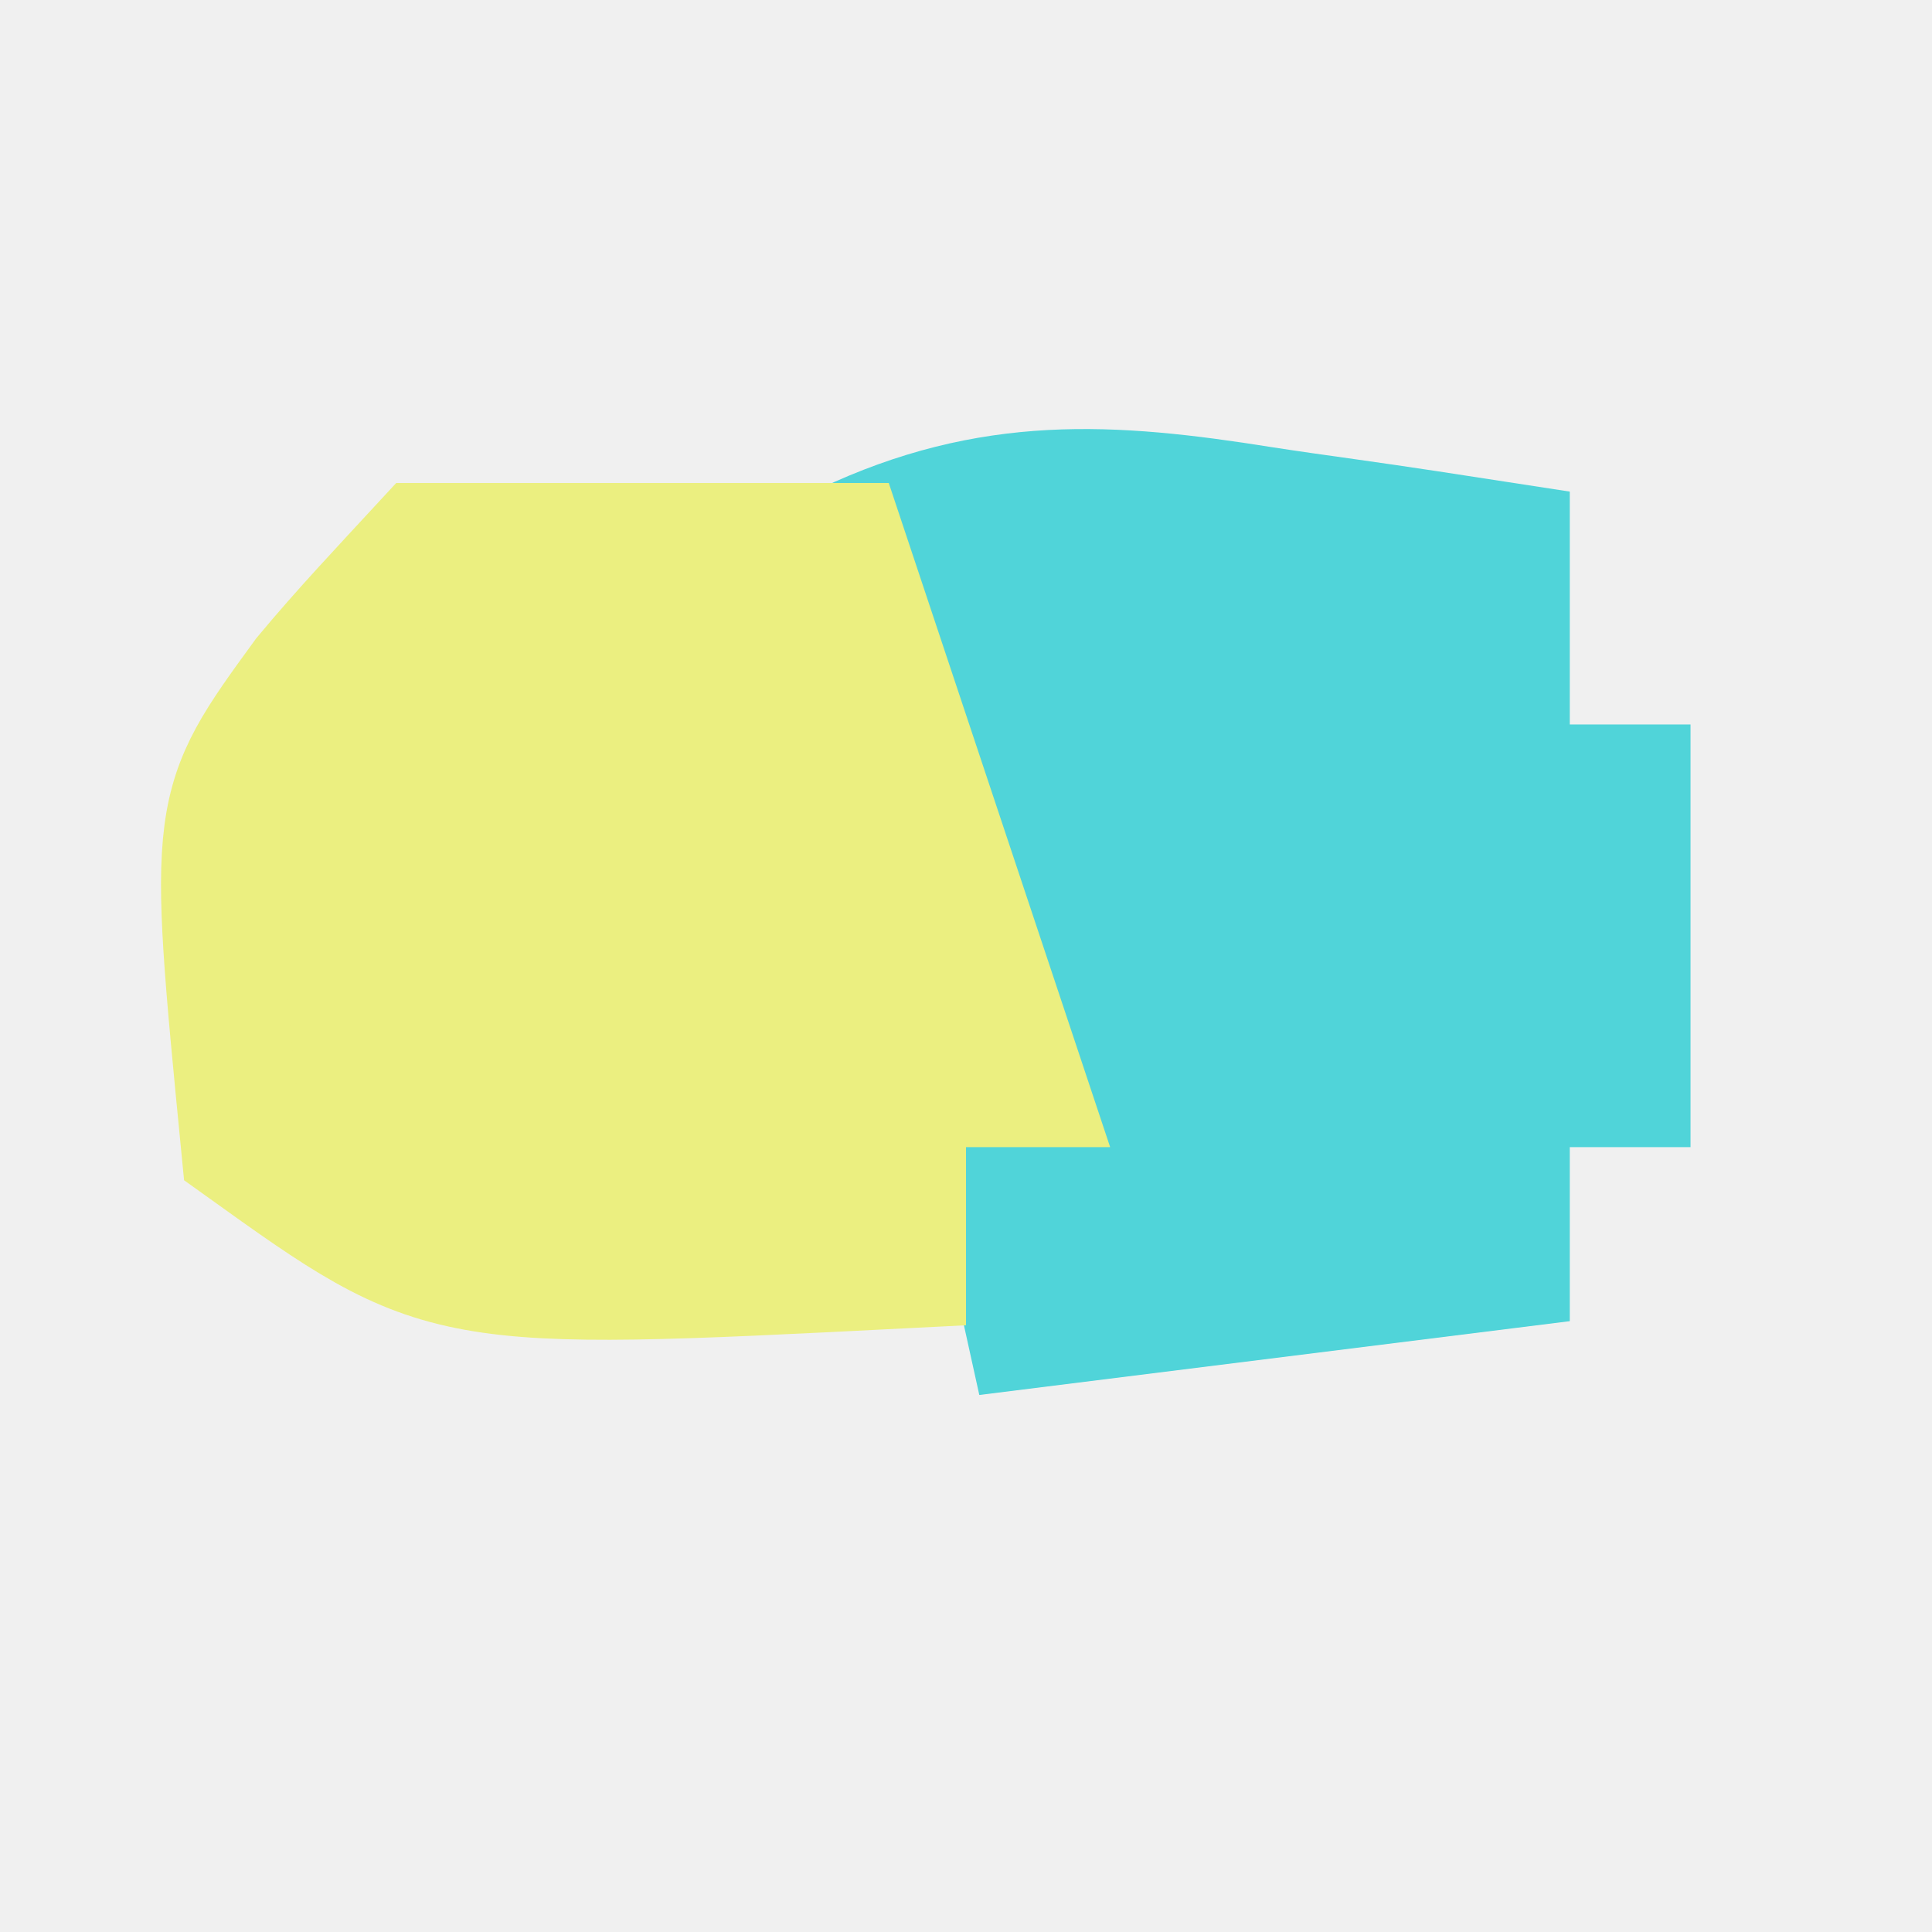
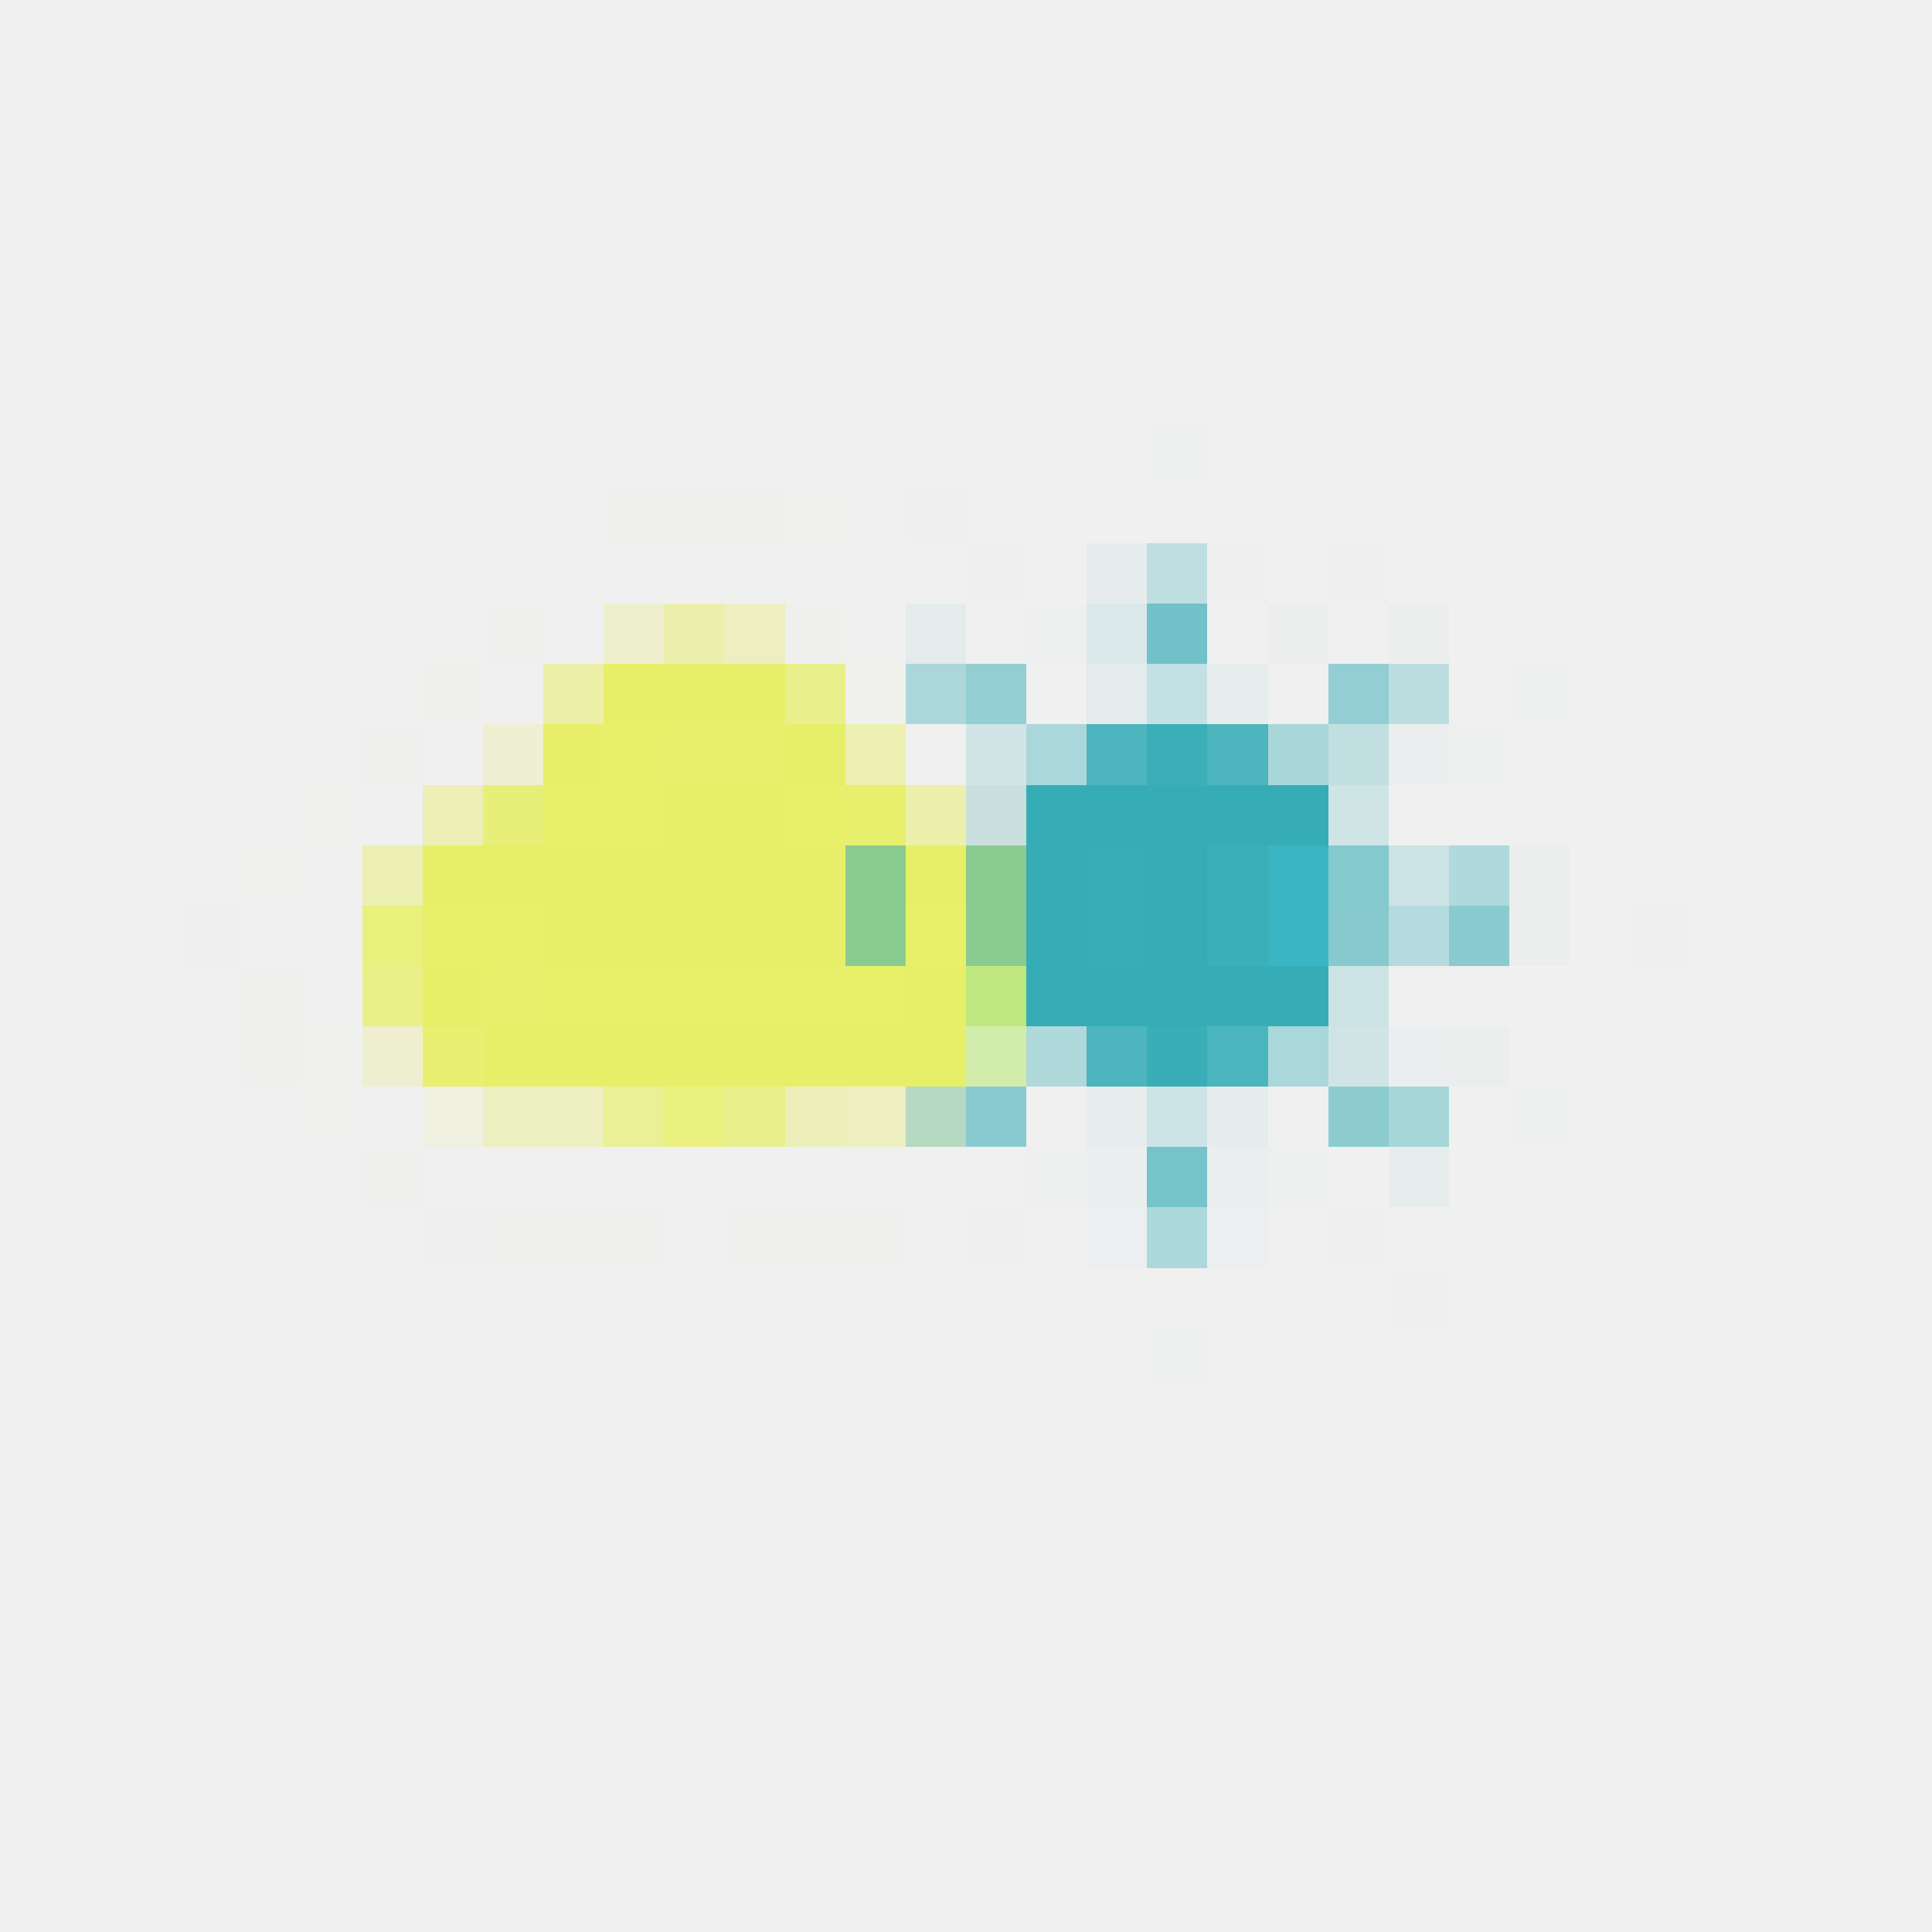
- <svg xmlns="http://www.w3.org/2000/svg" width="32" height="32" viewBox="0 0 32 32">
-   <path d="M0 0 C0.462 0.072 0.925 0.136 1.388 0.201 C2.289 0.327 3.186 0.466 4.086 0.605 C4.086 1.925 4.086 3.245 4.086 4.605 C4.746 4.605 5.406 4.605 6.086 4.605 C6.086 6.255 6.086 7.905 6.086 9.605 C5.426 9.605 4.766 9.605 4.086 9.605 C4.086 10.595 4.086 11.585 4.086 12.605 C1.446 12.935 -1.194 13.265 -3.914 13.605 C-4.047 13.002 -4.18 12.399 -4.317 11.777 C-4.403 11.385 -4.49 10.993 -4.577 10.601 C-4.713 9.985 -4.849 9.369 -4.985 8.752 C-5.584 6.025 -6.22 3.31 -6.914 0.605 C-4.516 -0.529 -2.527 -0.403 0 0 Z " fill="#50D4D9" transform="translate(20.9145,8.3949)" stroke="#50D4D9" stroke-width="2" />
-   <path d="M0 0 C2.31 0 4.62 0 7 0 C7.99 2.97 8.98 5.94 10 9 C9.34 9 8.68 9 8 9 C8 9.99 8 10.98 8 12 C0.331 12.388 0.331 12.388 -3 10 C-3.551 4.362 -3.551 4.362 -1.968 2.189 C-1.341 1.434 -0.666 0.721 0 0 Z " fill="#EBEF80" transform="translate(7,9)" stroke="#EBEF80" stroke-width="2" />
+ <svg xmlns="http://www.w3.org/2000/svg" data-engine="pixel-art" width="32" height="32" viewBox="0 0 32 32" shape-rendering="crispEdges">
+   <rect x="19" y="7" width="1" height="1" fill="#54ADAA" fill-opacity="0.012" />
+   <rect x="10" y="8" width="1" height="1" fill="#E7EF68" fill-opacity="0.012" />
+   <rect x="11" y="8" width="1" height="1" fill="#E7EF68" fill-opacity="0.016" />
+   <rect x="12" y="8" width="1" height="1" fill="#E7EF68" fill-opacity="0.012" />
+   <rect x="13" y="8" width="1" height="1" fill="#FFFF0C" fill-opacity="0.004" />
+   <rect x="15" y="8" width="1" height="1" fill="#000000" fill-opacity="0.004" />
+   <rect x="9" y="9" width="1" height="1" fill="#FFFFFF" fill-opacity="0.004" />
+   <rect x="16" y="9" width="1" height="1" fill="#0CF2F2" fill-opacity="0.004" />
+   <rect x="18" y="9" width="1" height="1" fill="#36ADB6" fill-opacity="0.051" />
+   <rect x="19" y="9" width="1" height="1" fill="#36ADB6" fill-opacity="0.263" />
+   <rect x="20" y="9" width="1" height="1" fill="#0CF2F2" fill-opacity="0.004" />
+   <rect x="22" y="9" width="1" height="1" fill="#0CF2F2" fill-opacity="0.004" />
+   <rect x="8" y="10" width="1" height="1" fill="#E7EF68" fill-opacity="0.008" />
+   <rect x="10" y="10" width="1" height="1" fill="#E7EF68" fill-opacity="0.255" />
+   <rect x="11" y="10" width="1" height="1" fill="#E7EF68" fill-opacity="0.494" />
+   <rect x="12" y="10" width="1" height="1" fill="#E7EF68" fill-opacity="0.345" />
+   <rect x="13" y="10" width="1" height="1" fill="#AAAA55" fill-opacity="0.012" />
+   <rect x="15" y="10" width="1" height="1" fill="#36ADB6" fill-opacity="0.063" />
+   <rect x="17" y="10" width="1" height="1" fill="#54ADAA" fill-opacity="0.012" />
+   <rect x="18" y="10" width="1" height="1" fill="#36ADB6" fill-opacity="0.118" />
+   <rect x="19" y="10" width="1" height="1" fill="#36ADB6" fill-opacity="0.682" />
+   <rect x="21" y="10" width="1" height="1" fill="#36ADB6" fill-opacity="0.016" />
+   <rect x="23" y="10" width="1" height="1" fill="#36ADB6" fill-opacity="0.020" />
+   <rect x="7" y="11" width="1" height="1" fill="#E7EF68" fill-opacity="0.024" />
+   <rect x="9" y="11" width="1" height="1" fill="#E7EF68" fill-opacity="0.533" />
+   <rect x="10" y="11" width="3" height="1" fill="#E7EF68" />
+   <rect x="13" y="11" width="1" height="1" fill="#E7EF68" fill-opacity="0.741" />
+   <rect x="14" y="11" width="1" height="1" fill="#FFFF0C" fill-opacity="0.016" />
+   <rect x="15" y="11" width="1" height="1" fill="#36ADB6" fill-opacity="0.373" />
+   <rect x="16" y="11" width="1" height="1" fill="#36ADB6" fill-opacity="0.498" />
+   <rect x="18" y="11" width="1" height="1" fill="#36ADB6" fill-opacity="0.067" />
+   <rect x="19" y="11" width="1" height="1" fill="#39B5C3" fill-opacity="0.247" />
+   <rect x="20" y="11" width="1" height="1" fill="#36ADB6" fill-opacity="0.047" />
+   <rect x="22" y="11" width="1" height="1" fill="#36ADB6" fill-opacity="0.506" />
+   <rect x="23" y="11" width="1" height="1" fill="#36ADB6" fill-opacity="0.278" />
+   <rect x="25" y="11" width="1" height="1" fill="#54ADAA" fill-opacity="0.012" />
+   <rect x="6" y="12" width="1" height="1" fill="#E7EF68" fill-opacity="0.012" />
+   <rect x="8" y="12" width="1" height="1" fill="#E7EF68" fill-opacity="0.208" />
+   <rect x="9" y="12" width="1" height="1" fill="#E7EF68" />
+   <rect x="10" y="12" width="1" height="1" fill="#E7EF68" fill-opacity="0.988" />
+   <rect x="11" y="12" width="1" height="1" fill="#E7EF68" fill-opacity="0.980" />
+   <rect x="12" y="12" width="1" height="1" fill="#E7EF68" fill-opacity="0.976" />
+   <rect x="13" y="12" width="1" height="1" fill="#E7EF68" />
+   <rect x="14" y="12" width="1" height="1" fill="#E7EF68" fill-opacity="0.447" />
+   <rect x="16" y="12" width="1" height="1" fill="#36ADB6" fill-opacity="0.161" />
+   <rect x="17" y="12" width="1" height="1" fill="#36ADB6" fill-opacity="0.376" />
+   <rect x="18" y="12" width="1" height="1" fill="#36ADB6" fill-opacity="0.878" />
+   <rect x="19" y="12" width="1" height="1" fill="#36ADB6" fill-opacity="0.961" />
+   <rect x="20" y="12" width="1" height="1" fill="#36ADB6" fill-opacity="0.878" />
+   <rect x="21" y="12" width="1" height="1" fill="#36ADB6" fill-opacity="0.388" />
+   <rect x="22" y="12" width="1" height="1" fill="#36ADB6" fill-opacity="0.251" />
+   <rect x="23" y="12" width="1" height="1" fill="#36ADB6" fill-opacity="0.027" />
+   <rect x="24" y="12" width="1" height="1" fill="#54ADAA" fill-opacity="0.012" />
+   <rect x="5" y="13" width="1" height="1" fill="#FFFF0C" fill-opacity="0.004" />
+   <rect x="7" y="13" width="1" height="1" fill="#E7EF68" fill-opacity="0.420" />
+   <rect x="8" y="13" width="1" height="1" fill="#E7EF68" fill-opacity="0.882" />
+   <rect x="9" y="13" width="1" height="1" fill="#E7EF68" fill-opacity="0.988" />
+   <rect x="10" y="13" width="1" height="1" fill="#E7EF68" fill-opacity="0.992" />
+   <rect x="11" y="13" width="1" height="1" fill="#E7EF68" />
+   <rect x="12" y="13" width="1" height="1" fill="#E7EF68" fill-opacity="0.996" />
+   <rect x="13" y="13" width="1" height="1" fill="#E7EF68" fill-opacity="0.988" />
+   <rect x="14" y="13" width="1" height="1" fill="#E7EF68" fill-opacity="0.969" />
+   <rect x="15" y="13" width="1" height="1" fill="#E7EF68" fill-opacity="0.506" />
+   <rect x="16" y="13" width="1" height="1" fill="#54ADAA" fill-opacity="0.251" />
+   <rect x="17" y="13" width="5" height="1" fill="#36ADB6" />
+   <rect x="22" y="13" width="1" height="1" fill="#36ADB6" fill-opacity="0.180" />
+   <rect x="4" y="14" width="1" height="1" fill="#FFFFAA" fill-opacity="0.012" />
+   <rect x="6" y="14" width="1" height="1" fill="#E7EF68" fill-opacity="0.455" />
+   <rect x="7" y="14" width="2" height="1" fill="#E7EF68" />
+   <rect x="9" y="14" width="1" height="1" fill="#E7EF68" fill-opacity="0.996" />
+   <rect x="10" y="14" width="4" height="1" fill="#E7EF68" />
+   <rect x="14" y="14" width="1" height="1" fill="#8ACB90" />
+   <rect x="15" y="14" width="1" height="1" fill="#E7EF68" />
+   <rect x="16" y="14" width="1" height="1" fill="#8ACB90" />
+   <rect x="17" y="14" width="1" height="1" fill="#36ADB6" fill-opacity="0.996" />
+   <rect x="18" y="14" width="1" height="1" fill="#36ADB6" fill-opacity="0.992" />
+   <rect x="19" y="14" width="1" height="1" fill="#36ADB6" />
+   <rect x="20" y="14" width="1" height="1" fill="#36ADB6" fill-opacity="0.976" />
+   <rect x="21" y="14" width="1" height="1" fill="#39B5C3" fill-opacity="0.996" />
+   <rect x="22" y="14" width="1" height="1" fill="#36ADB6" fill-opacity="0.580" />
+   <rect x="23" y="14" width="1" height="1" fill="#36ADB6" fill-opacity="0.192" />
+   <rect x="24" y="14" width="1" height="1" fill="#36ADB6" fill-opacity="0.341" />
+   <rect x="25" y="14" width="1" height="1" fill="#36ADB6" fill-opacity="0.016" />
+   <rect x="3" y="15" width="1" height="1" fill="#000000" fill-opacity="0.004" />
+   <rect x="6" y="15" width="1" height="1" fill="#E7EF68" fill-opacity="0.855" />
+   <rect x="7" y="15" width="2" height="1" fill="#E7EF68" fill-opacity="0.984" />
+   <rect x="9" y="15" width="5" height="1" fill="#E7EF68" />
+   <rect x="14" y="15" width="1" height="1" fill="#8ACB90" fill-opacity="0.996" />
+   <rect x="15" y="15" width="1" height="1" fill="#E7EF68" fill-opacity="0.984" />
+   <rect x="16" y="15" width="1" height="1" fill="#8ACB90" />
+   <rect x="17" y="15" width="1" height="1" fill="#36ADB6" fill-opacity="0.996" />
+   <rect x="18" y="15" width="1" height="1" fill="#36ADB6" fill-opacity="0.992" />
+   <rect x="19" y="15" width="1" height="1" fill="#36ADB6" />
+   <rect x="20" y="15" width="1" height="1" fill="#36ADB6" fill-opacity="0.976" />
+   <rect x="21" y="15" width="1" height="1" fill="#39B5C3" fill-opacity="0.996" />
+   <rect x="22" y="15" width="1" height="1" fill="#36ADB6" fill-opacity="0.565" />
+   <rect x="23" y="15" width="1" height="1" fill="#36ADB6" fill-opacity="0.314" />
+   <rect x="24" y="15" width="1" height="1" fill="#36ADB6" fill-opacity="0.549" />
+   <rect x="25" y="15" width="1" height="1" fill="#54ADAA" fill-opacity="0.027" />
+   <rect x="27" y="15" width="1" height="1" fill="#0CF2F2" fill-opacity="0.004" />
+   <rect x="4" y="16" width="1" height="1" fill="#E7EF68" fill-opacity="0.008" />
+   <rect x="6" y="16" width="1" height="1" fill="#E7EF68" fill-opacity="0.773" />
+   <rect x="7" y="16" width="1" height="1" fill="#E7EF68" />
+   <rect x="8" y="16" width="1" height="1" fill="#E7EF68" fill-opacity="0.973" />
+   <rect x="9" y="16" width="2" height="1" fill="#E7EF68" fill-opacity="0.988" />
+   <rect x="11" y="16" width="1" height="1" fill="#E7EF68" fill-opacity="0.992" />
+   <rect x="12" y="16" width="2" height="1" fill="#E7EF68" fill-opacity="0.988" />
+   <rect x="14" y="16" width="1" height="1" fill="#E7EF68" fill-opacity="0.984" />
+   <rect x="15" y="16" width="1" height="1" fill="#E7EF68" />
+   <rect x="16" y="16" width="1" height="1" fill="#BCE87A" fill-opacity="0.957" />
+   <rect x="17" y="16" width="5" height="1" fill="#36ADB6" />
+   <rect x="22" y="16" width="1" height="1" fill="#36ADB6" fill-opacity="0.196" />
+   <rect x="4" y="17" width="1" height="1" fill="#AAAA55" fill-opacity="0.012" />
+   <rect x="5" y="17" width="1" height="1" fill="#FFFF0C" fill-opacity="0.004" />
+   <rect x="6" y="17" width="1" height="1" fill="#E7EF68" fill-opacity="0.227" />
+   <rect x="7" y="17" width="1" height="1" fill="#E7EF68" fill-opacity="0.929" />
+   <rect x="8" y="17" width="8" height="1" fill="#E7EF68" />
+   <rect x="16" y="17" width="1" height="1" fill="#BCE87A" fill-opacity="0.580" />
+   <rect x="17" y="17" width="1" height="1" fill="#36ADB6" fill-opacity="0.341" />
+   <rect x="18" y="17" width="1" height="1" fill="#36ADB6" fill-opacity="0.878" />
+   <rect x="19" y="17" width="1" height="1" fill="#36ADB6" fill-opacity="0.973" />
+   <rect x="20" y="17" width="1" height="1" fill="#36ADB6" fill-opacity="0.882" />
+   <rect x="21" y="17" width="1" height="1" fill="#36ADB6" fill-opacity="0.376" />
+   <rect x="22" y="17" width="1" height="1" fill="#36ADB6" fill-opacity="0.165" />
+   <rect x="23" y="17" width="1" height="1" fill="#39B5C3" fill-opacity="0.035" />
+   <rect x="24" y="17" width="1" height="1" fill="#36ADB6" fill-opacity="0.016" />
+   <rect x="5" y="18" width="1" height="1" fill="#FFFF0C" fill-opacity="0.004" />
+   <rect x="7" y="18" width="1" height="1" fill="#E7EF68" fill-opacity="0.114" />
+   <rect x="8" y="18" width="1" height="1" fill="#E7EF68" fill-opacity="0.357" />
+   <rect x="9" y="18" width="1" height="1" fill="#E7EF68" fill-opacity="0.353" />
+   <rect x="10" y="18" width="1" height="1" fill="#E7EF68" fill-opacity="0.667" />
+   <rect x="11" y="18" width="1" height="1" fill="#E7EF68" fill-opacity="0.839" />
+   <rect x="12" y="18" width="1" height="1" fill="#E7EF68" fill-opacity="0.737" />
+   <rect x="13" y="18" width="1" height="1" fill="#E7EF68" fill-opacity="0.404" />
+   <rect x="14" y="18" width="1" height="1" fill="#E7EF68" fill-opacity="0.341" />
+   <rect x="15" y="18" width="1" height="1" fill="#7CC494" fill-opacity="0.498" />
+   <rect x="16" y="18" width="1" height="1" fill="#36ADB6" fill-opacity="0.557" />
+   <rect x="18" y="18" width="1" height="1" fill="#36ADB6" fill-opacity="0.047" />
+   <rect x="19" y="18" width="1" height="1" fill="#39B5C3" fill-opacity="0.192" />
+   <rect x="20" y="18" width="1" height="1" fill="#36ADB6" fill-opacity="0.051" />
+   <rect x="22" y="18" width="1" height="1" fill="#36ADB6" fill-opacity="0.537" />
+   <rect x="23" y="18" width="1" height="1" fill="#36ADB6" fill-opacity="0.392" />
+   <rect x="25" y="18" width="1" height="1" fill="#54ADAA" fill-opacity="0.012" />
+   <rect x="6" y="19" width="1" height="1" fill="#E7EF68" fill-opacity="0.008" />
+   <rect x="17" y="19" width="1" height="1" fill="#0CF2F2" fill-opacity="0.008" />
+   <rect x="18" y="19" width="1" height="1" fill="#48B6DA" fill-opacity="0.027" />
+   <rect x="19" y="19" width="1" height="1" fill="#36ADB6" fill-opacity="0.663" />
+   <rect x="20" y="19" width="1" height="1" fill="#36ADB6" fill-opacity="0.027" />
+   <rect x="21" y="19" width="1" height="1" fill="#54ADAA" fill-opacity="0.012" />
+   <rect x="23" y="19" width="1" height="1" fill="#36ADB6" fill-opacity="0.047" />
+   <rect x="7" y="20" width="1" height="1" fill="#7F7F7F" fill-opacity="0.008" />
+   <rect x="8" y="20" width="1" height="1" fill="#BCE87A" fill-opacity="0.016" />
+   <rect x="9" y="20" width="1" height="1" fill="#BFBF3F" fill-opacity="0.016" />
+   <rect x="10" y="20" width="1" height="1" fill="#E7EF68" fill-opacity="0.012" />
+   <rect x="12" y="20" width="1" height="1" fill="#E7EF68" fill-opacity="0.008" />
+   <rect x="13" y="20" width="2" height="1" fill="#BFBF3F" fill-opacity="0.016" />
+   <rect x="16" y="20" width="1" height="1" fill="#000000" fill-opacity="0.004" />
+   <rect x="18" y="20" width="1" height="1" fill="#0CF2F2" fill-opacity="0.020" />
+   <rect x="19" y="20" width="1" height="1" fill="#36ADB6" fill-opacity="0.369" />
+   <rect x="20" y="20" width="1" height="1" fill="#0CF2F2" fill-opacity="0.020" />
+   <rect x="22" y="20" width="1" height="1" fill="#0CF2F2" fill-opacity="0.004" />
+   <rect x="23" y="21" width="1" height="1" fill="#000000" fill-opacity="0.004" />
+   <rect x="19" y="22" width="1" height="1" fill="#54ADAA" fill-opacity="0.012" />
</svg>
